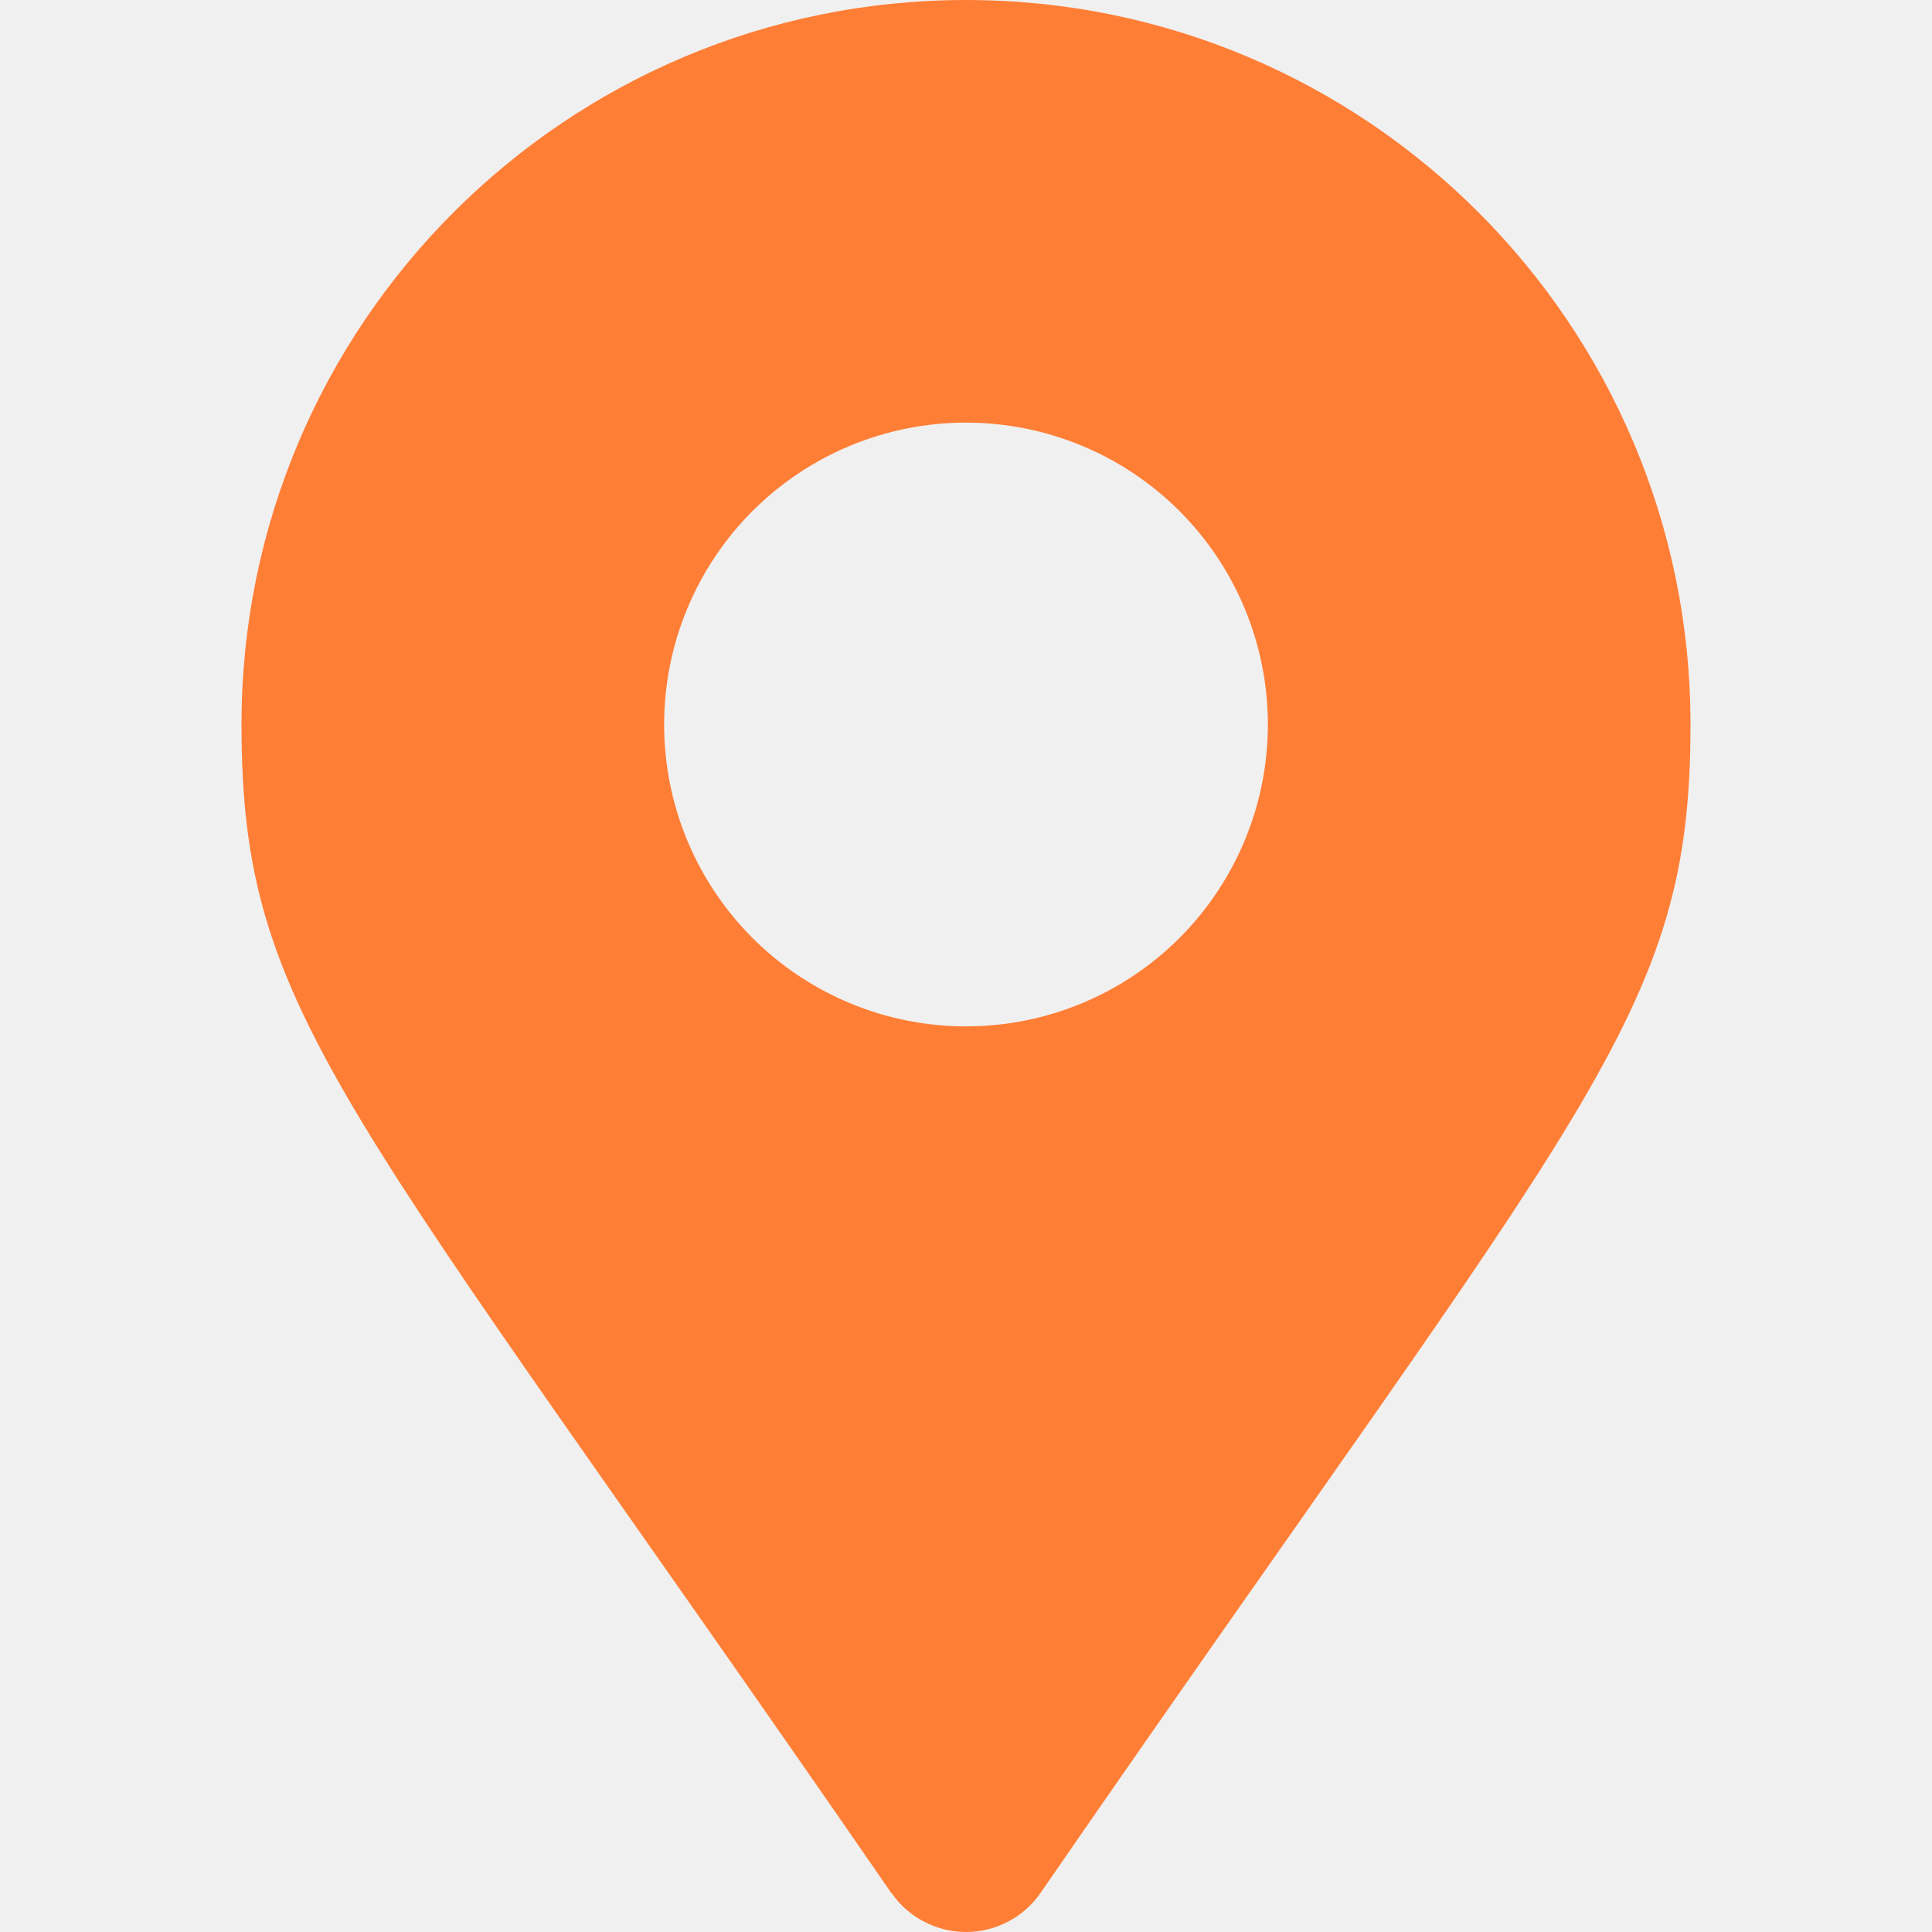
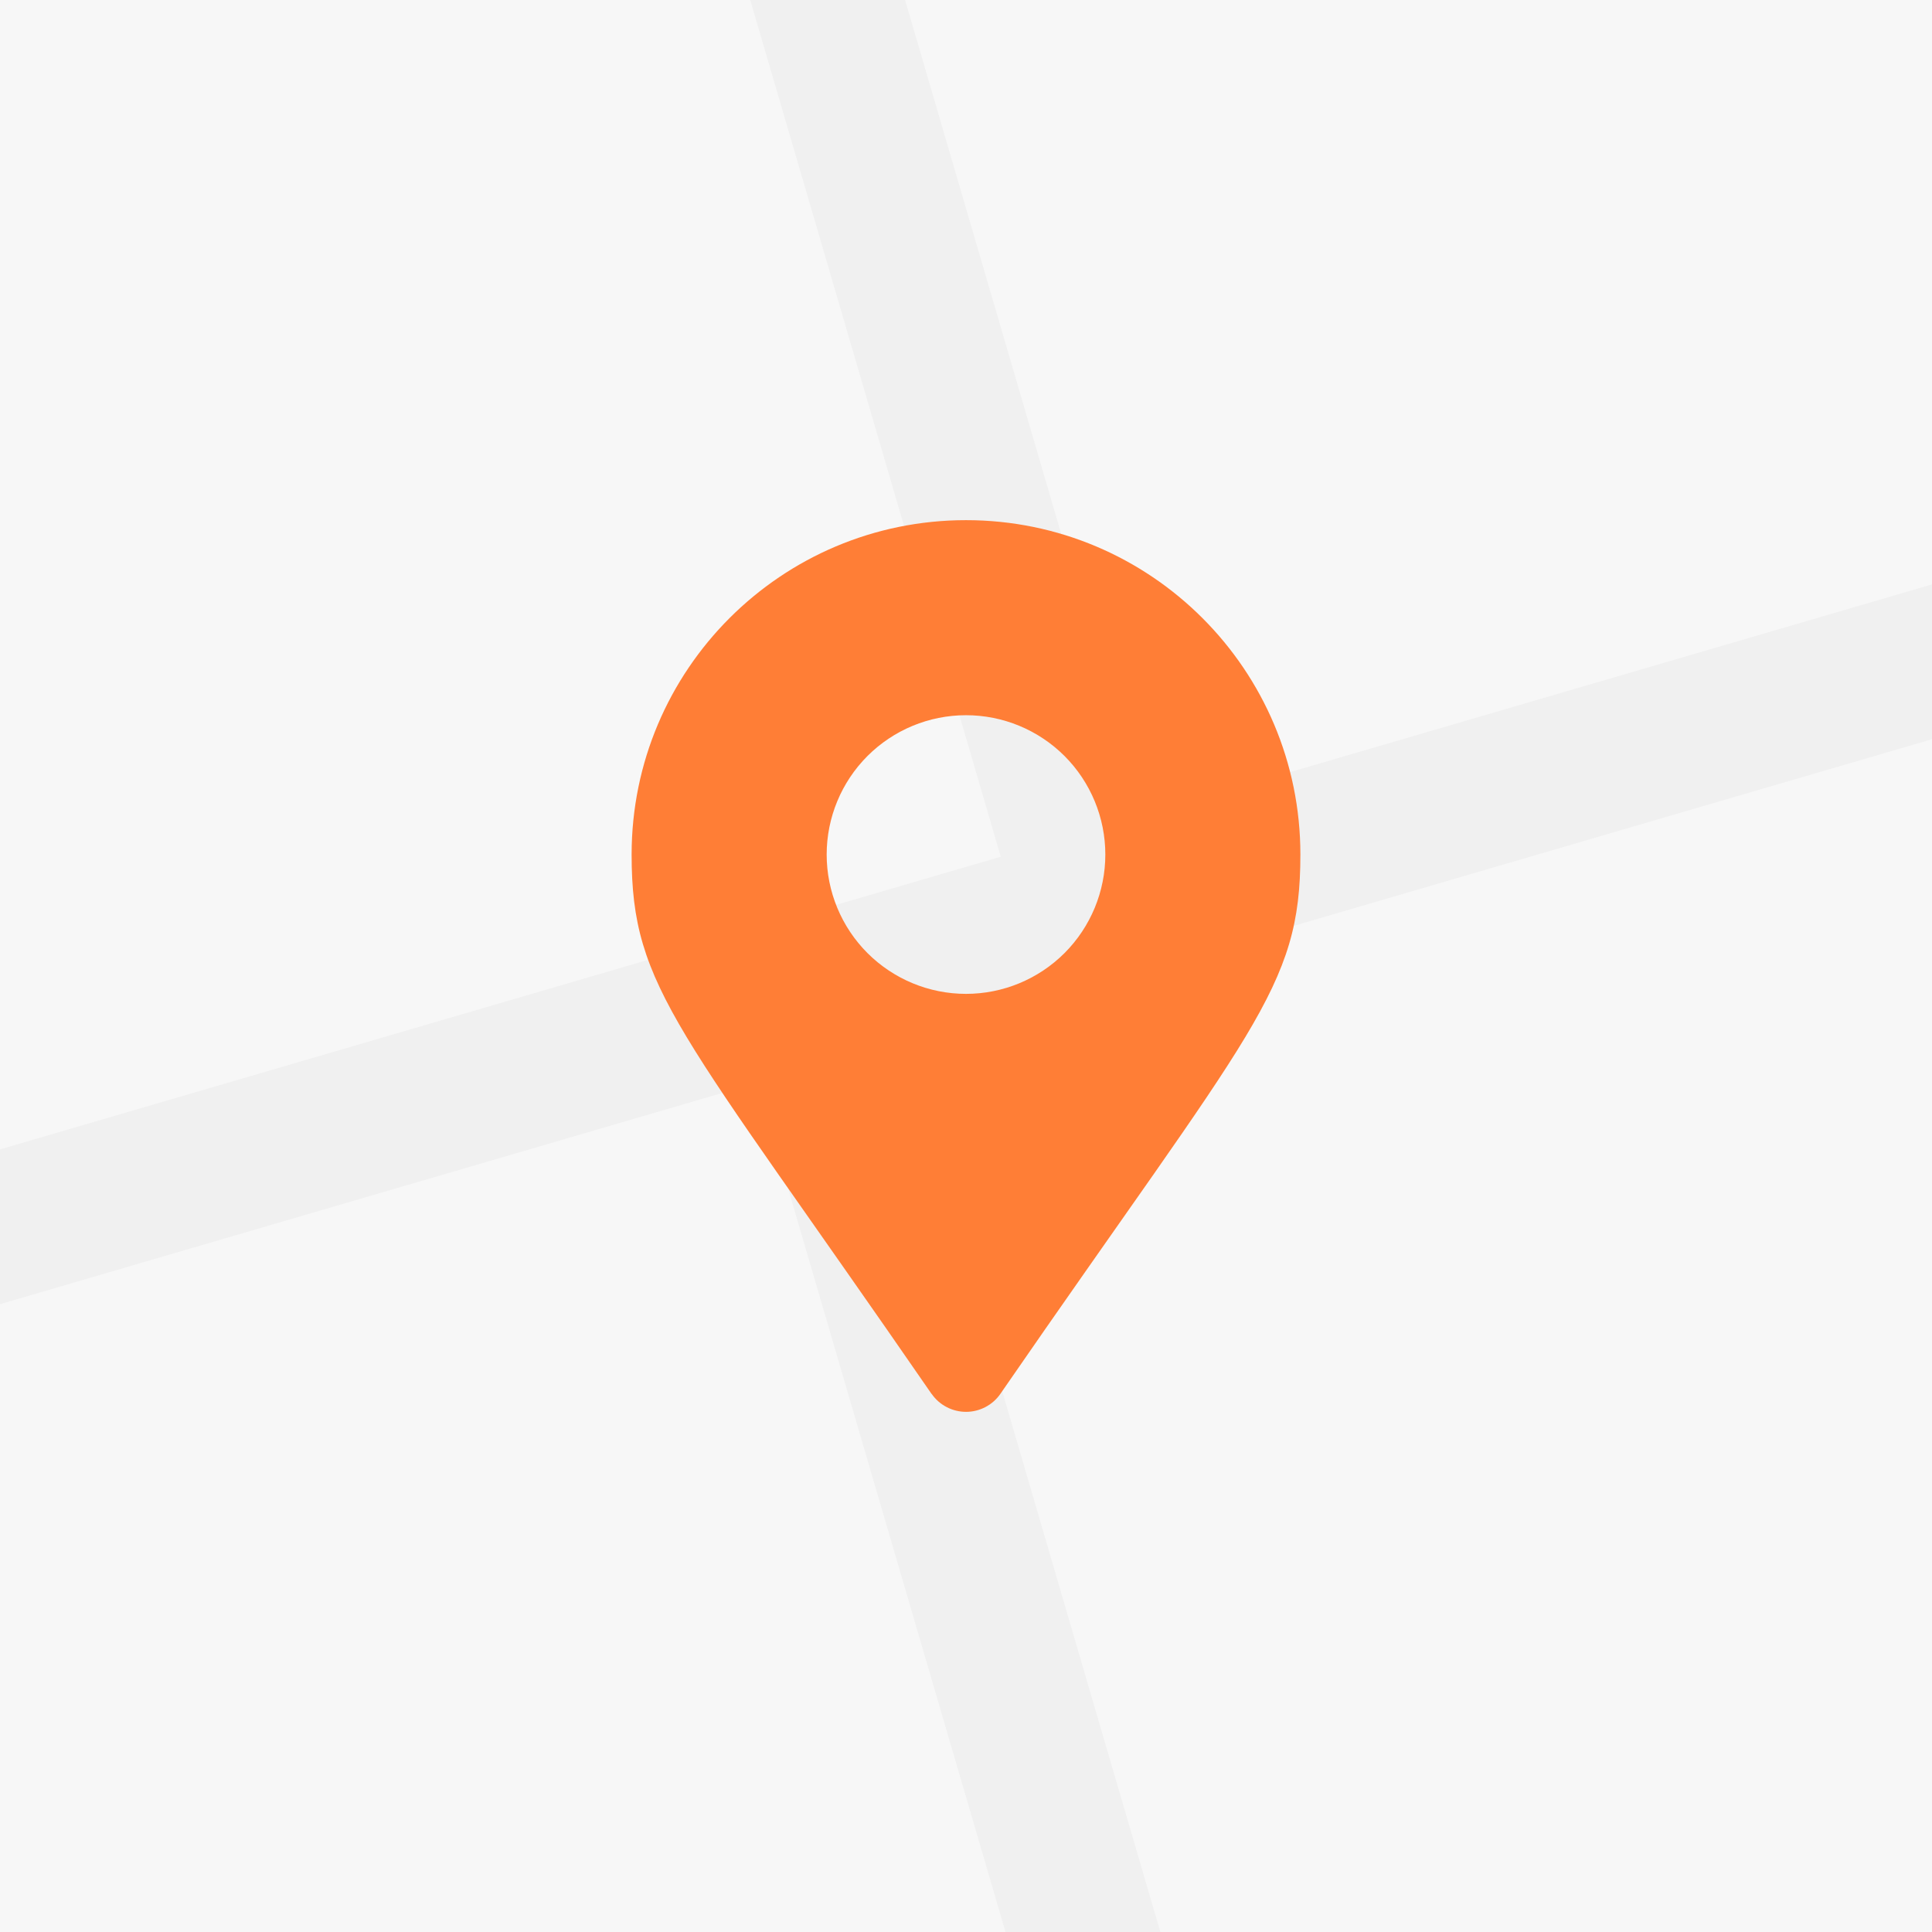
- <svg xmlns="http://www.w3.org/2000/svg" width="24" height="24" viewBox="0 0 24 24" fill="none">
-   <path d="M11.075 23.52C4.264 13.642 3 12.629 3 9C3 4.029 7.029 0 12 0C16.971 0 21 4.029 21 9C21 12.629 19.736 13.64 12.925 23.516C12.822 23.665 12.684 23.787 12.523 23.871C12.363 23.955 12.184 24 12.002 24C11.821 24 11.642 23.957 11.482 23.873C11.32 23.79 11.182 23.669 11.078 23.52L11.076 23.516L11.075 23.52ZM12 12.75C12.995 12.75 13.948 12.355 14.652 11.652C15.355 10.948 15.75 9.995 15.75 9C15.75 8.006 15.355 7.052 14.652 6.348C13.948 5.645 12.995 5.25 12 5.25C11.005 5.25 10.052 5.645 9.348 6.348C8.645 7.052 8.25 8.006 8.25 9C8.25 9.995 8.645 10.948 9.348 11.652C10.052 12.355 11.005 12.75 12 12.75Z" fill="#FF7E36" />
+ <svg xmlns="http://www.w3.org/2000/svg" width="52" height="52" viewBox="0 0 52 52" fill="none">
+   <g clip-path="url(#clip0_102_719)">
+     <rect x="-14" y="0.647" width="33" height="33" transform="rotate(-16.3001 -14 0.646851)" fill="#F7F7F7" />
+     <rect x="-11.294" y="38.405" width="33" height="33" transform="rotate(-16.3001 -11.2937 38.405)" fill="#F7F7F7" />
+     <rect x="21.513" y="-9.738" width="33" height="33" transform="rotate(-16.3001 21.5128 -9.73792)" fill="#F7F7F7" />
+     <rect x="24.219" y="28.02" width="33" height="33" transform="rotate(-16.3001 24.2191 28.0202)" fill="#F7F7F7" />
+     <path d="M25.075 37.52C18.264 27.642 17 26.629 17 23C17 18.029 21.029 14 26 14C30.971 14 35 18.029 35 23C35 26.629 33.736 27.64 26.925 37.516C26.822 37.665 26.684 37.787 26.523 37.871C26.363 37.955 26.184 38 26.003 38C25.821 38 25.642 37.957 25.482 37.873C25.32 37.79 25.182 37.669 25.078 37.52L25.076 37.516L25.075 37.52ZM26 26.75C26.995 26.75 27.948 26.355 28.652 25.652C29.355 24.948 29.75 23.995 29.75 23C29.75 22.006 29.355 21.052 28.652 20.348C27.948 19.645 26.995 19.25 26 19.25C25.005 19.25 24.052 19.645 23.348 20.348C22.645 21.052 22.25 22.006 22.25 23C22.25 23.995 22.645 24.948 23.348 25.652C24.052 26.355 25.005 26.75 26 26.75Z" fill="#FF7E36" />
+   </g>
+   <defs>
+     <clipPath id="clip0_102_719">
+       <rect width="52" height="52" fill="white" />
+     </clipPath>
+   </defs>
</svg>
